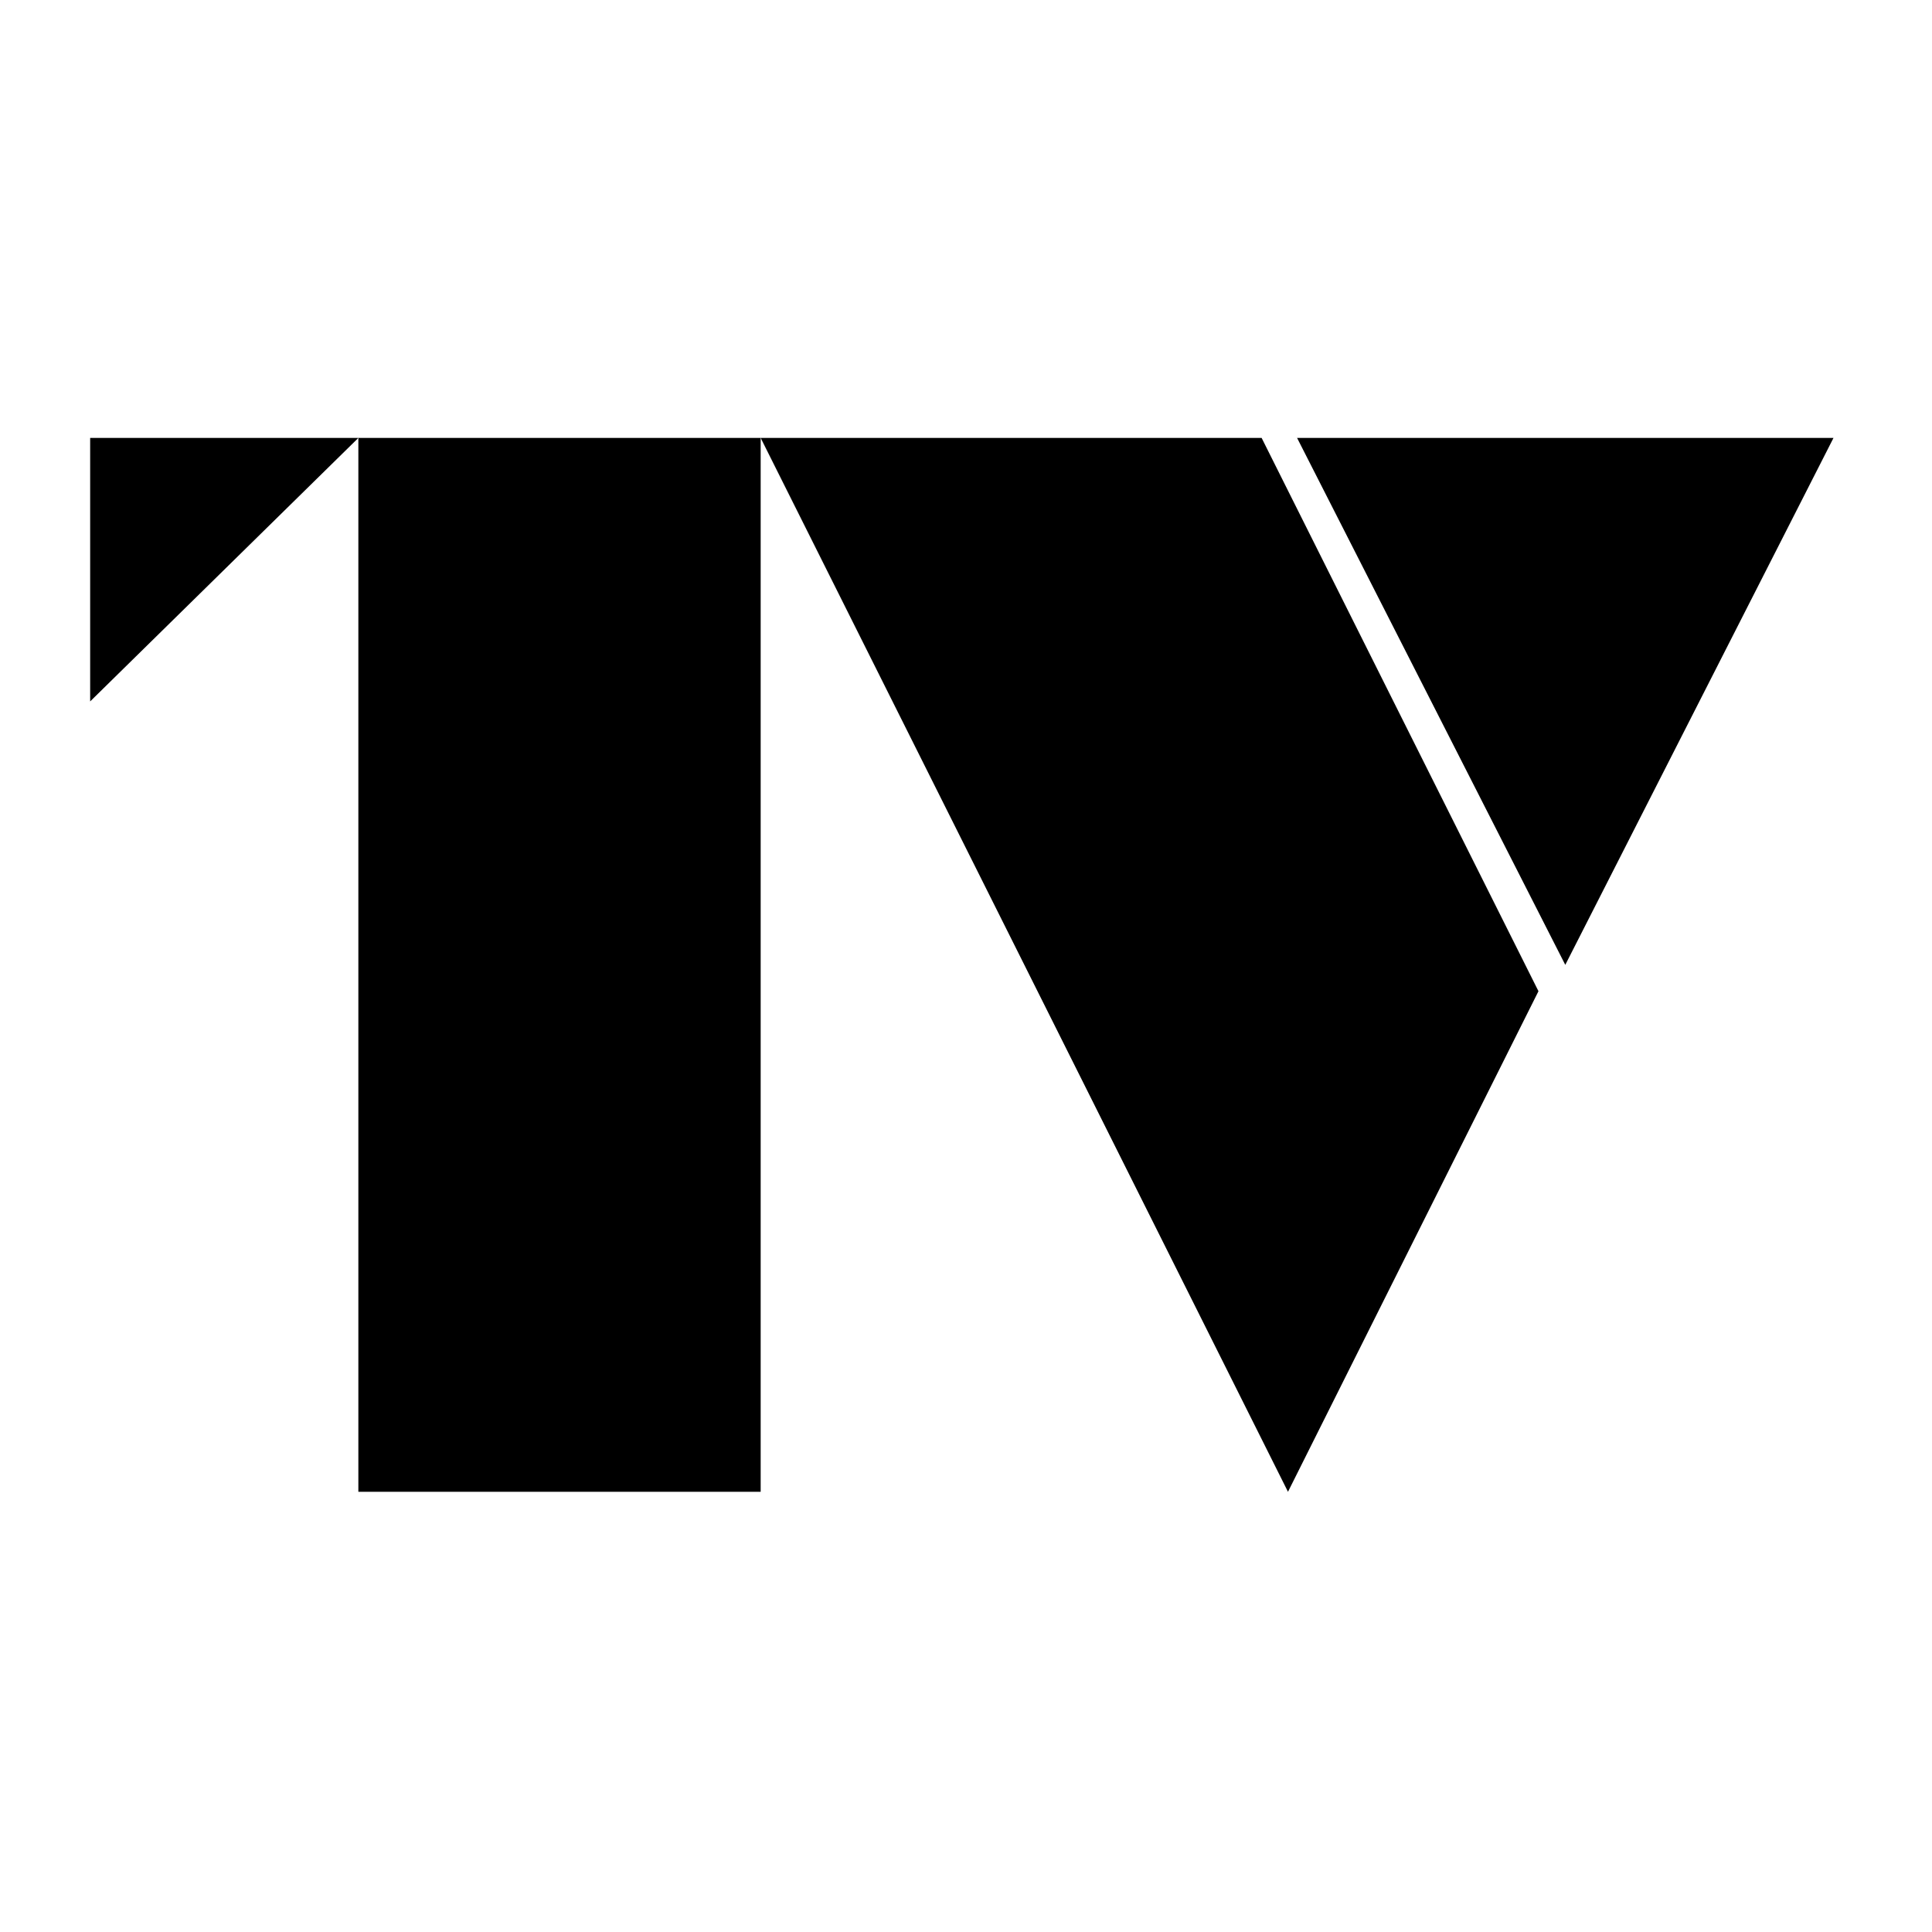
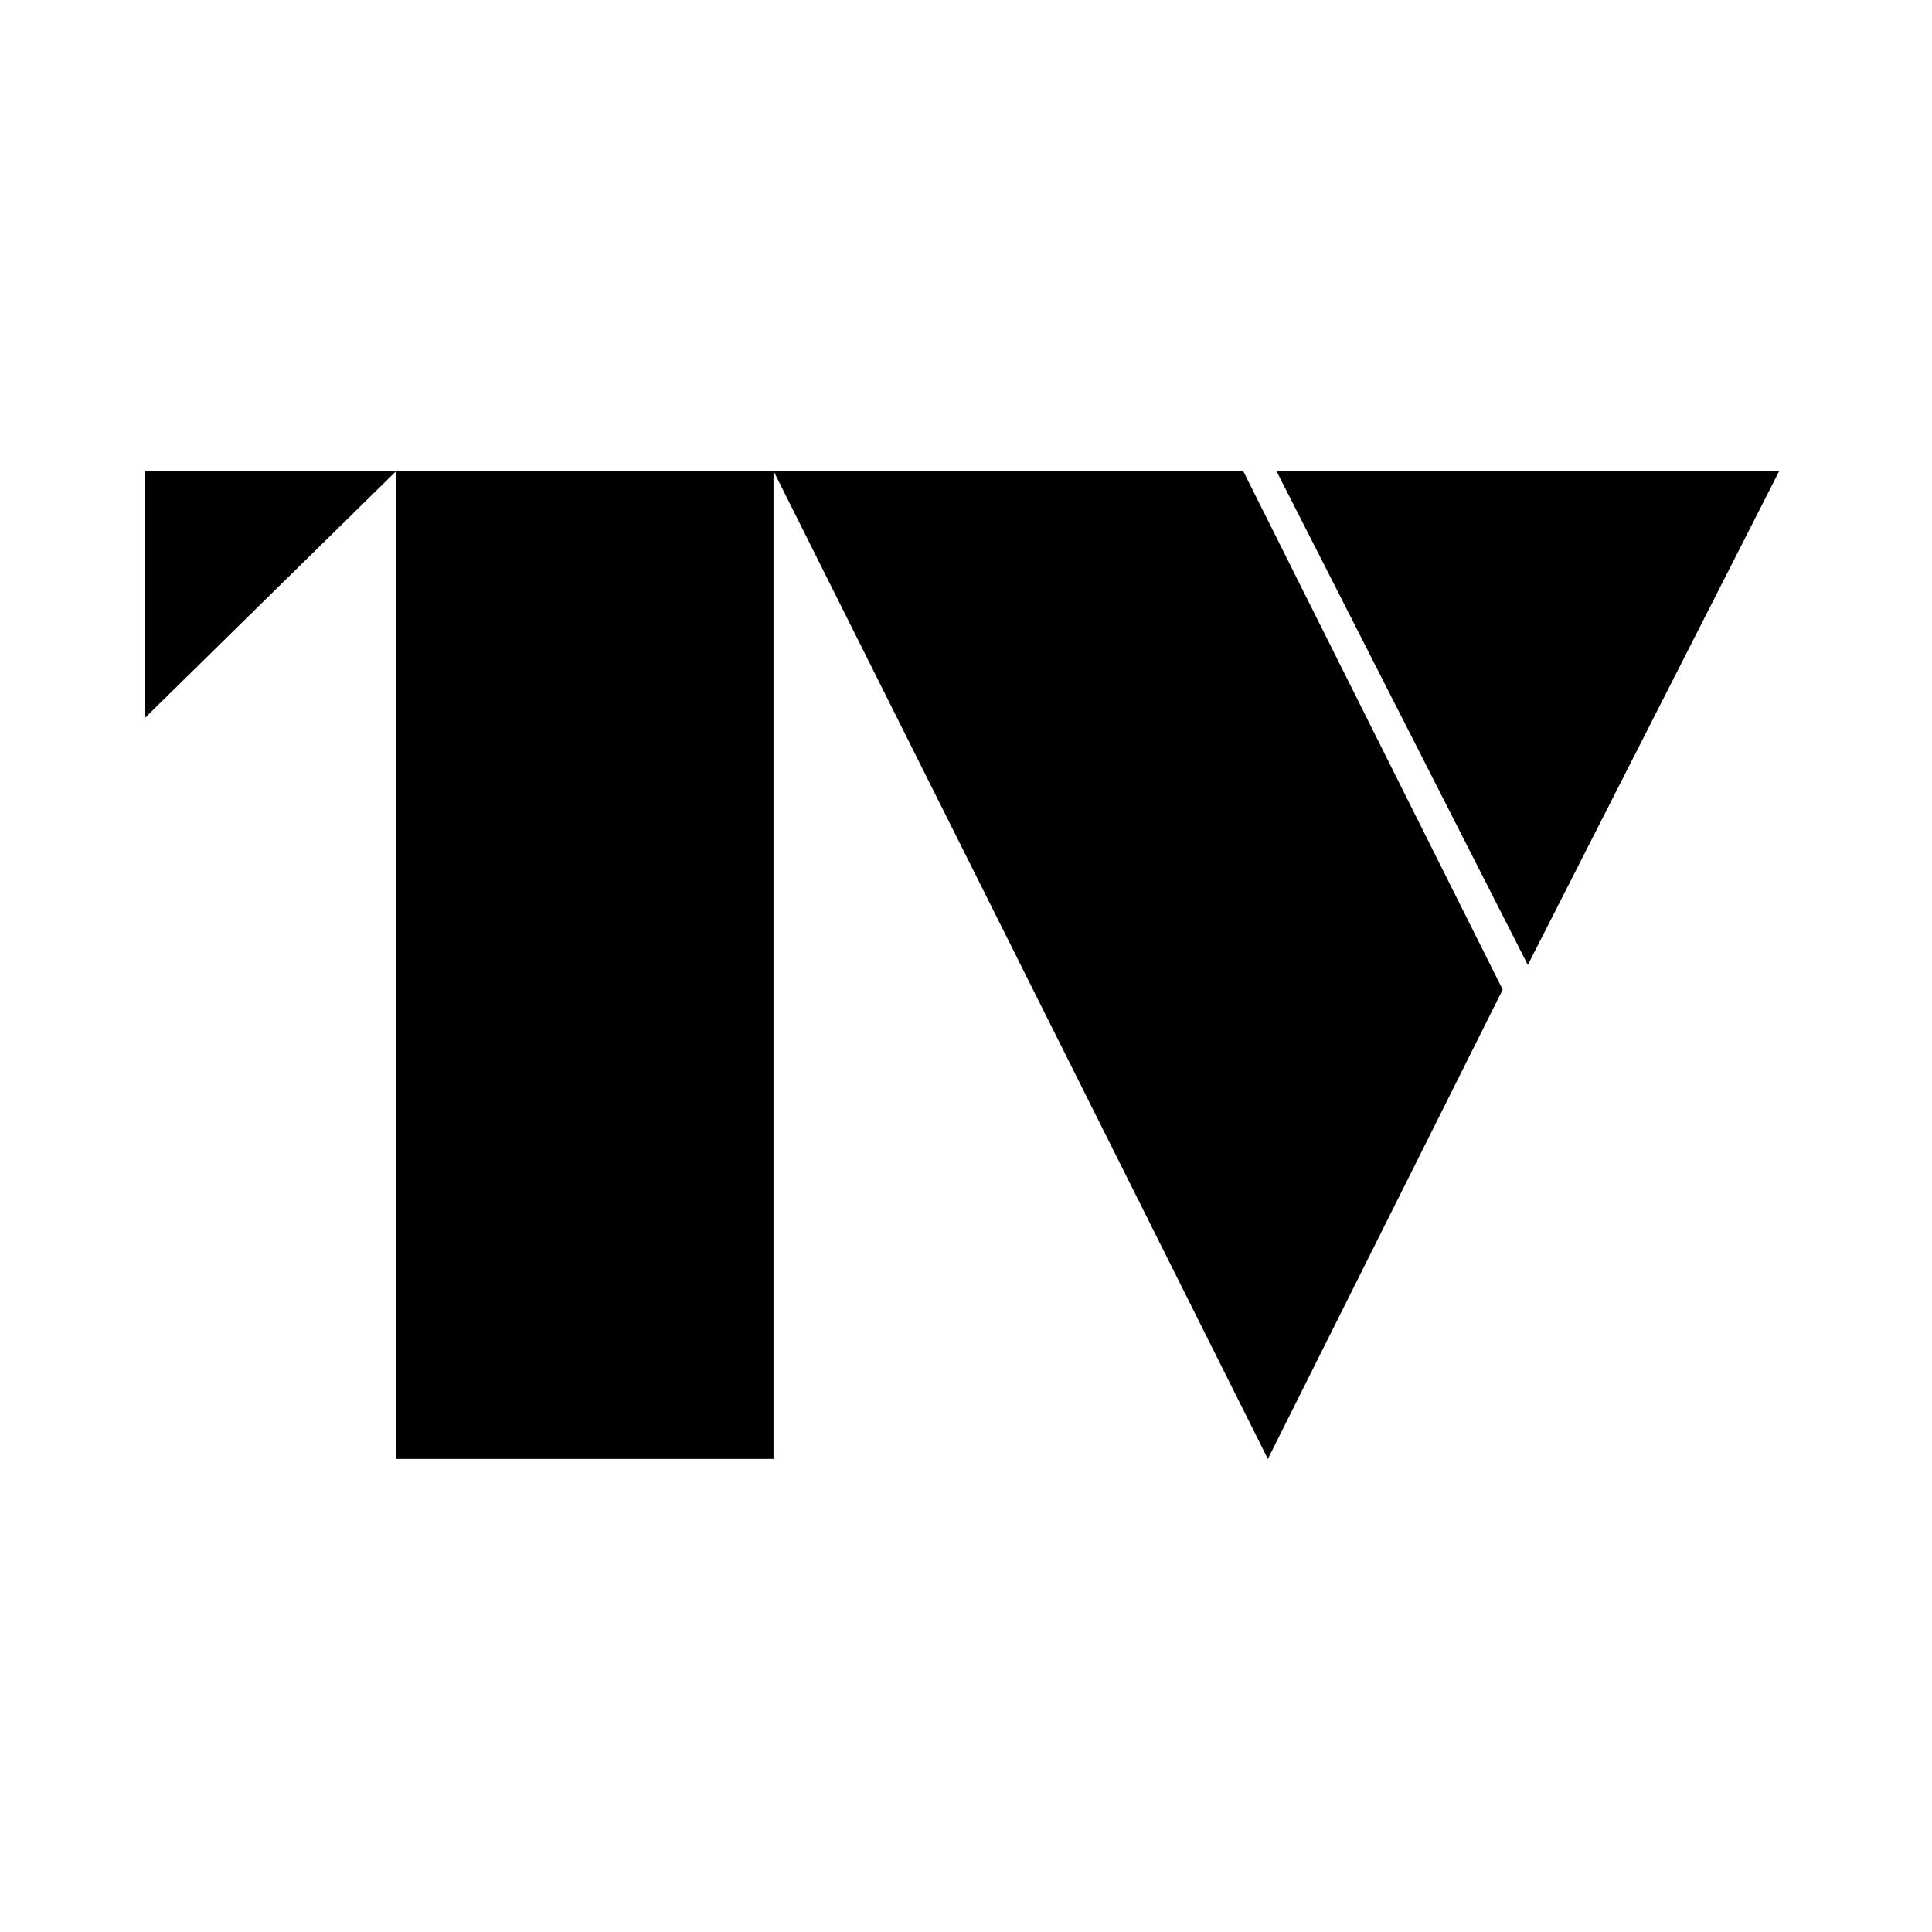
- <svg xmlns="http://www.w3.org/2000/svg" width="150" height="150" viewBox="0 0 150 150" fill="none">
-   <path d="M7 34.002L7 54.457L27.823 34.002H7Z" fill="black" />
-   <rect x="27.823" y="34" width="31.235" height="81.822" fill="black" />
-   <path d="M142.352 34H100.705L121.528 74.911L142.352 34Z" fill="black" />
-   <path d="M97.952 34H59.058L99.999 115.822L119.446 76.957L97.952 34Z" fill="black" />
+ <svg xmlns="http://www.w3.org/2000/svg" width="160" height="160" viewBox="0 0 160 160" fill="none">
+   <g transform="translate(5 5)">
+     <path d="M7 34.002L7 54.457L27.823 34.002H7Z" fill="black" />
+     <rect x="27.823" y="34" width="31.235" height="81.822" fill="black" />
+     <path d="M142.352 34H100.705L121.528 74.911L142.352 34Z" fill="black" />
+     <path d="M97.952 34H59.058L99.999 115.822L119.446 76.957L97.952 34Z" fill="black" />
+   </g>
</svg>
